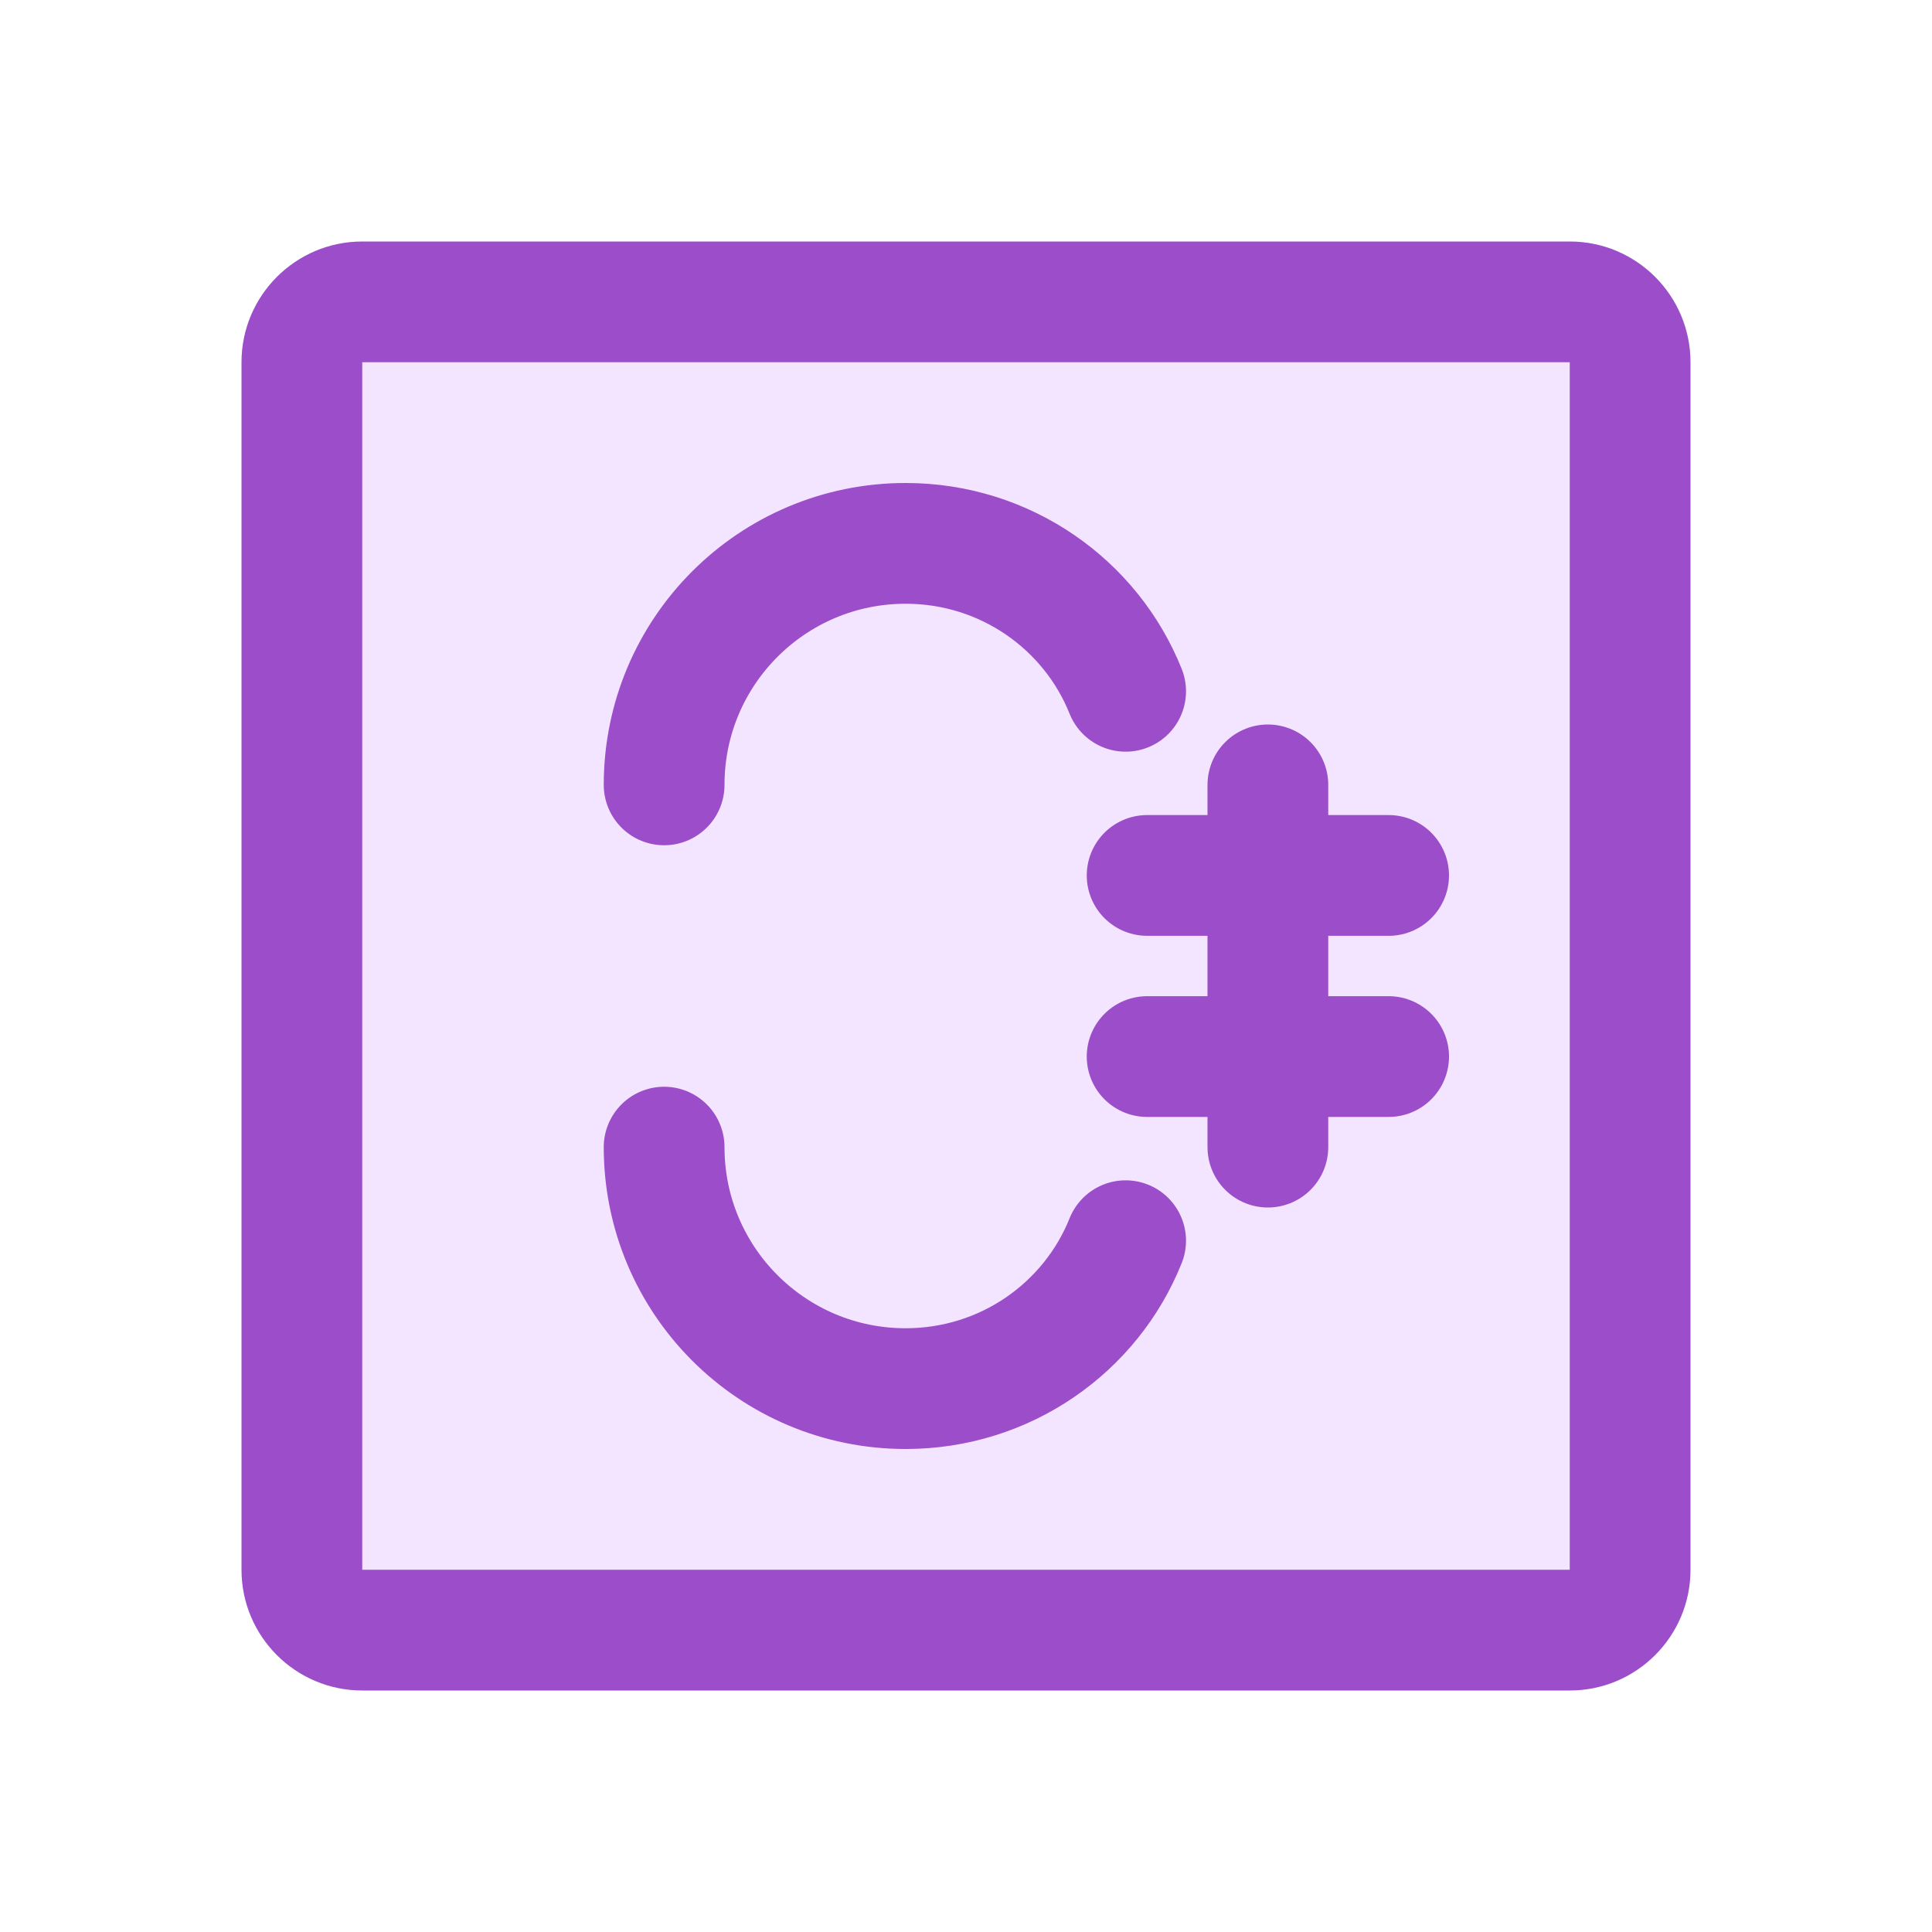
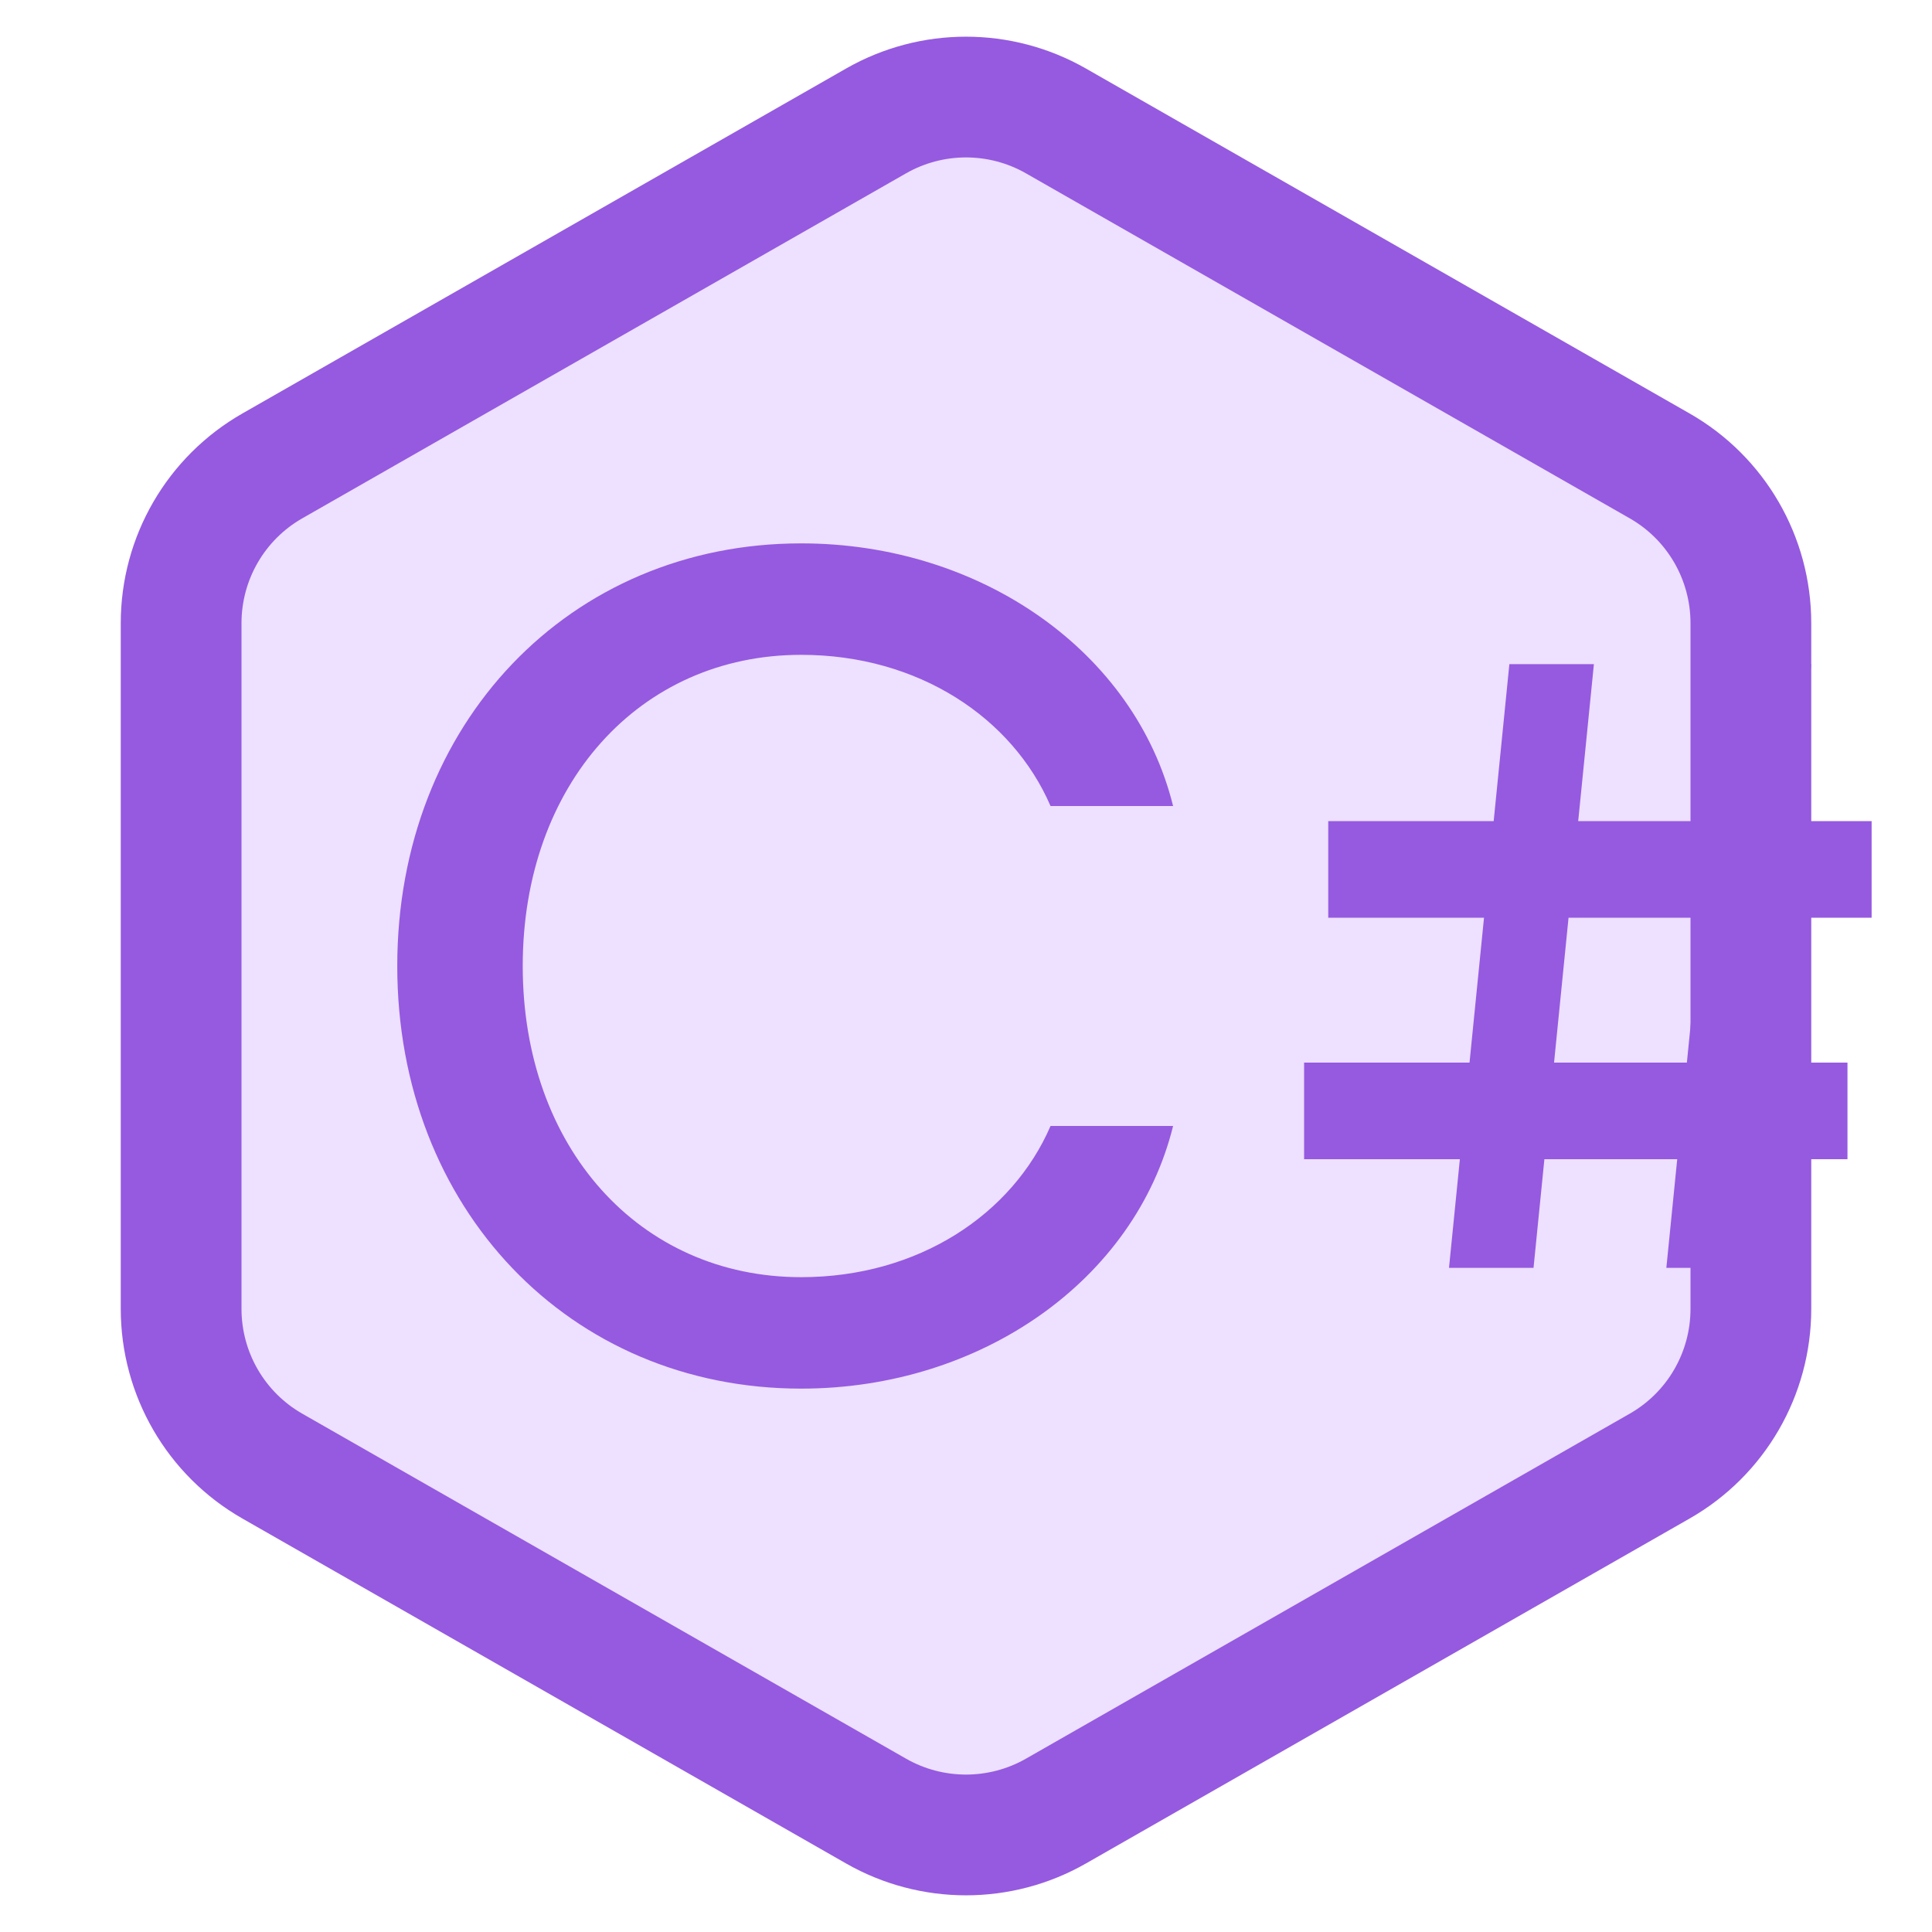
<svg xmlns="http://www.w3.org/2000/svg" width="16" height="16" viewBox="0 0 16 16" fill="none">
-   <path d="M2.5 3C2.5 2.724 2.724 2.5 3 2.5H13C13.276 2.5 13.5 2.724 13.5 3V13C13.5 13.276 13.276 13.5 13 13.5H3C2.724 13.5 2.5 13.276 2.5 13V3Z" fill="#F3E5FF" />
-   <path fill-rule="evenodd" clip-rule="evenodd" d="M3 2C2.448 2 2 2.448 2 3V13C2 13.552 2.448 14 3 14H13C13.552 14 14 13.552 14 13V3C14 2.448 13.552 2 13 2H3ZM3 3H13V13H3V3Z" fill="#9B4DCA" />
-   <path d="M5.5 9.5C5.5 10.605 6.395 11.5 7.5 11.5C8.328 11.5 9.035 10.993 9.322 10.275" stroke="#9B4DCA" stroke-linecap="round" />
-   <path d="M5.5 6.5C5.5 5.395 6.395 4.5 7.5 4.5C8.328 4.5 9.035 5.007 9.322 5.725" stroke="#9B4DCA" stroke-linecap="round" />
-   <path d="M10.5 6.5V9.5" stroke="#9B4DCA" stroke-linecap="round" />
-   <path d="M9.5 7.25H11.5" stroke="#9B4DCA" stroke-linecap="round" />
-   <path d="M9.5 8.75H11.5" stroke="#9B4DCA" stroke-linecap="round" />
+   <path d="M14.5 5.161V10.839C14.5 11.378 14.212 11.875 13.744 12.142L8.744 14.999C8.283 15.262 7.717 15.262 7.256 14.999L2.256 12.142C1.788 11.875 1.5 11.378 1.5 10.839V5.161C1.5 4.622 1.788 4.125 2.256 3.858L7.256 1.001C7.717 0.738 8.283 0.738 8.744 1.001L13.744 3.858C14.212 4.125 14.5 4.622 14.5 5.161Z" fill="#EEE0FF" stroke="#955AE0" />
+   <path d="M6.635 11.5C8.124 11.5 9.4 10.601 9.715 9.325H8.7C8.385 10.055 7.607 10.577 6.635 10.577C5.296 10.577 4.329 9.503 4.329 8C4.329 6.497 5.296 5.423 6.635 5.423C7.607 5.423 8.385 5.945 8.7 6.675H9.715C9.4 5.399 8.124 4.5 6.635 4.5C4.716 4.5 3.29 5.994 3.29 8C3.29 10.006 4.716 11.5 6.635 11.5Z M12.5 5.5H13.2L12.7 10.5H12Z M14.3 5.5H15L14.5 10.5H13.8Z M11 6.8H15.5V7.6H11Z M10.8 8.8H15.3V9.6H10.8Z" fill="#955AE0" />
</svg>
